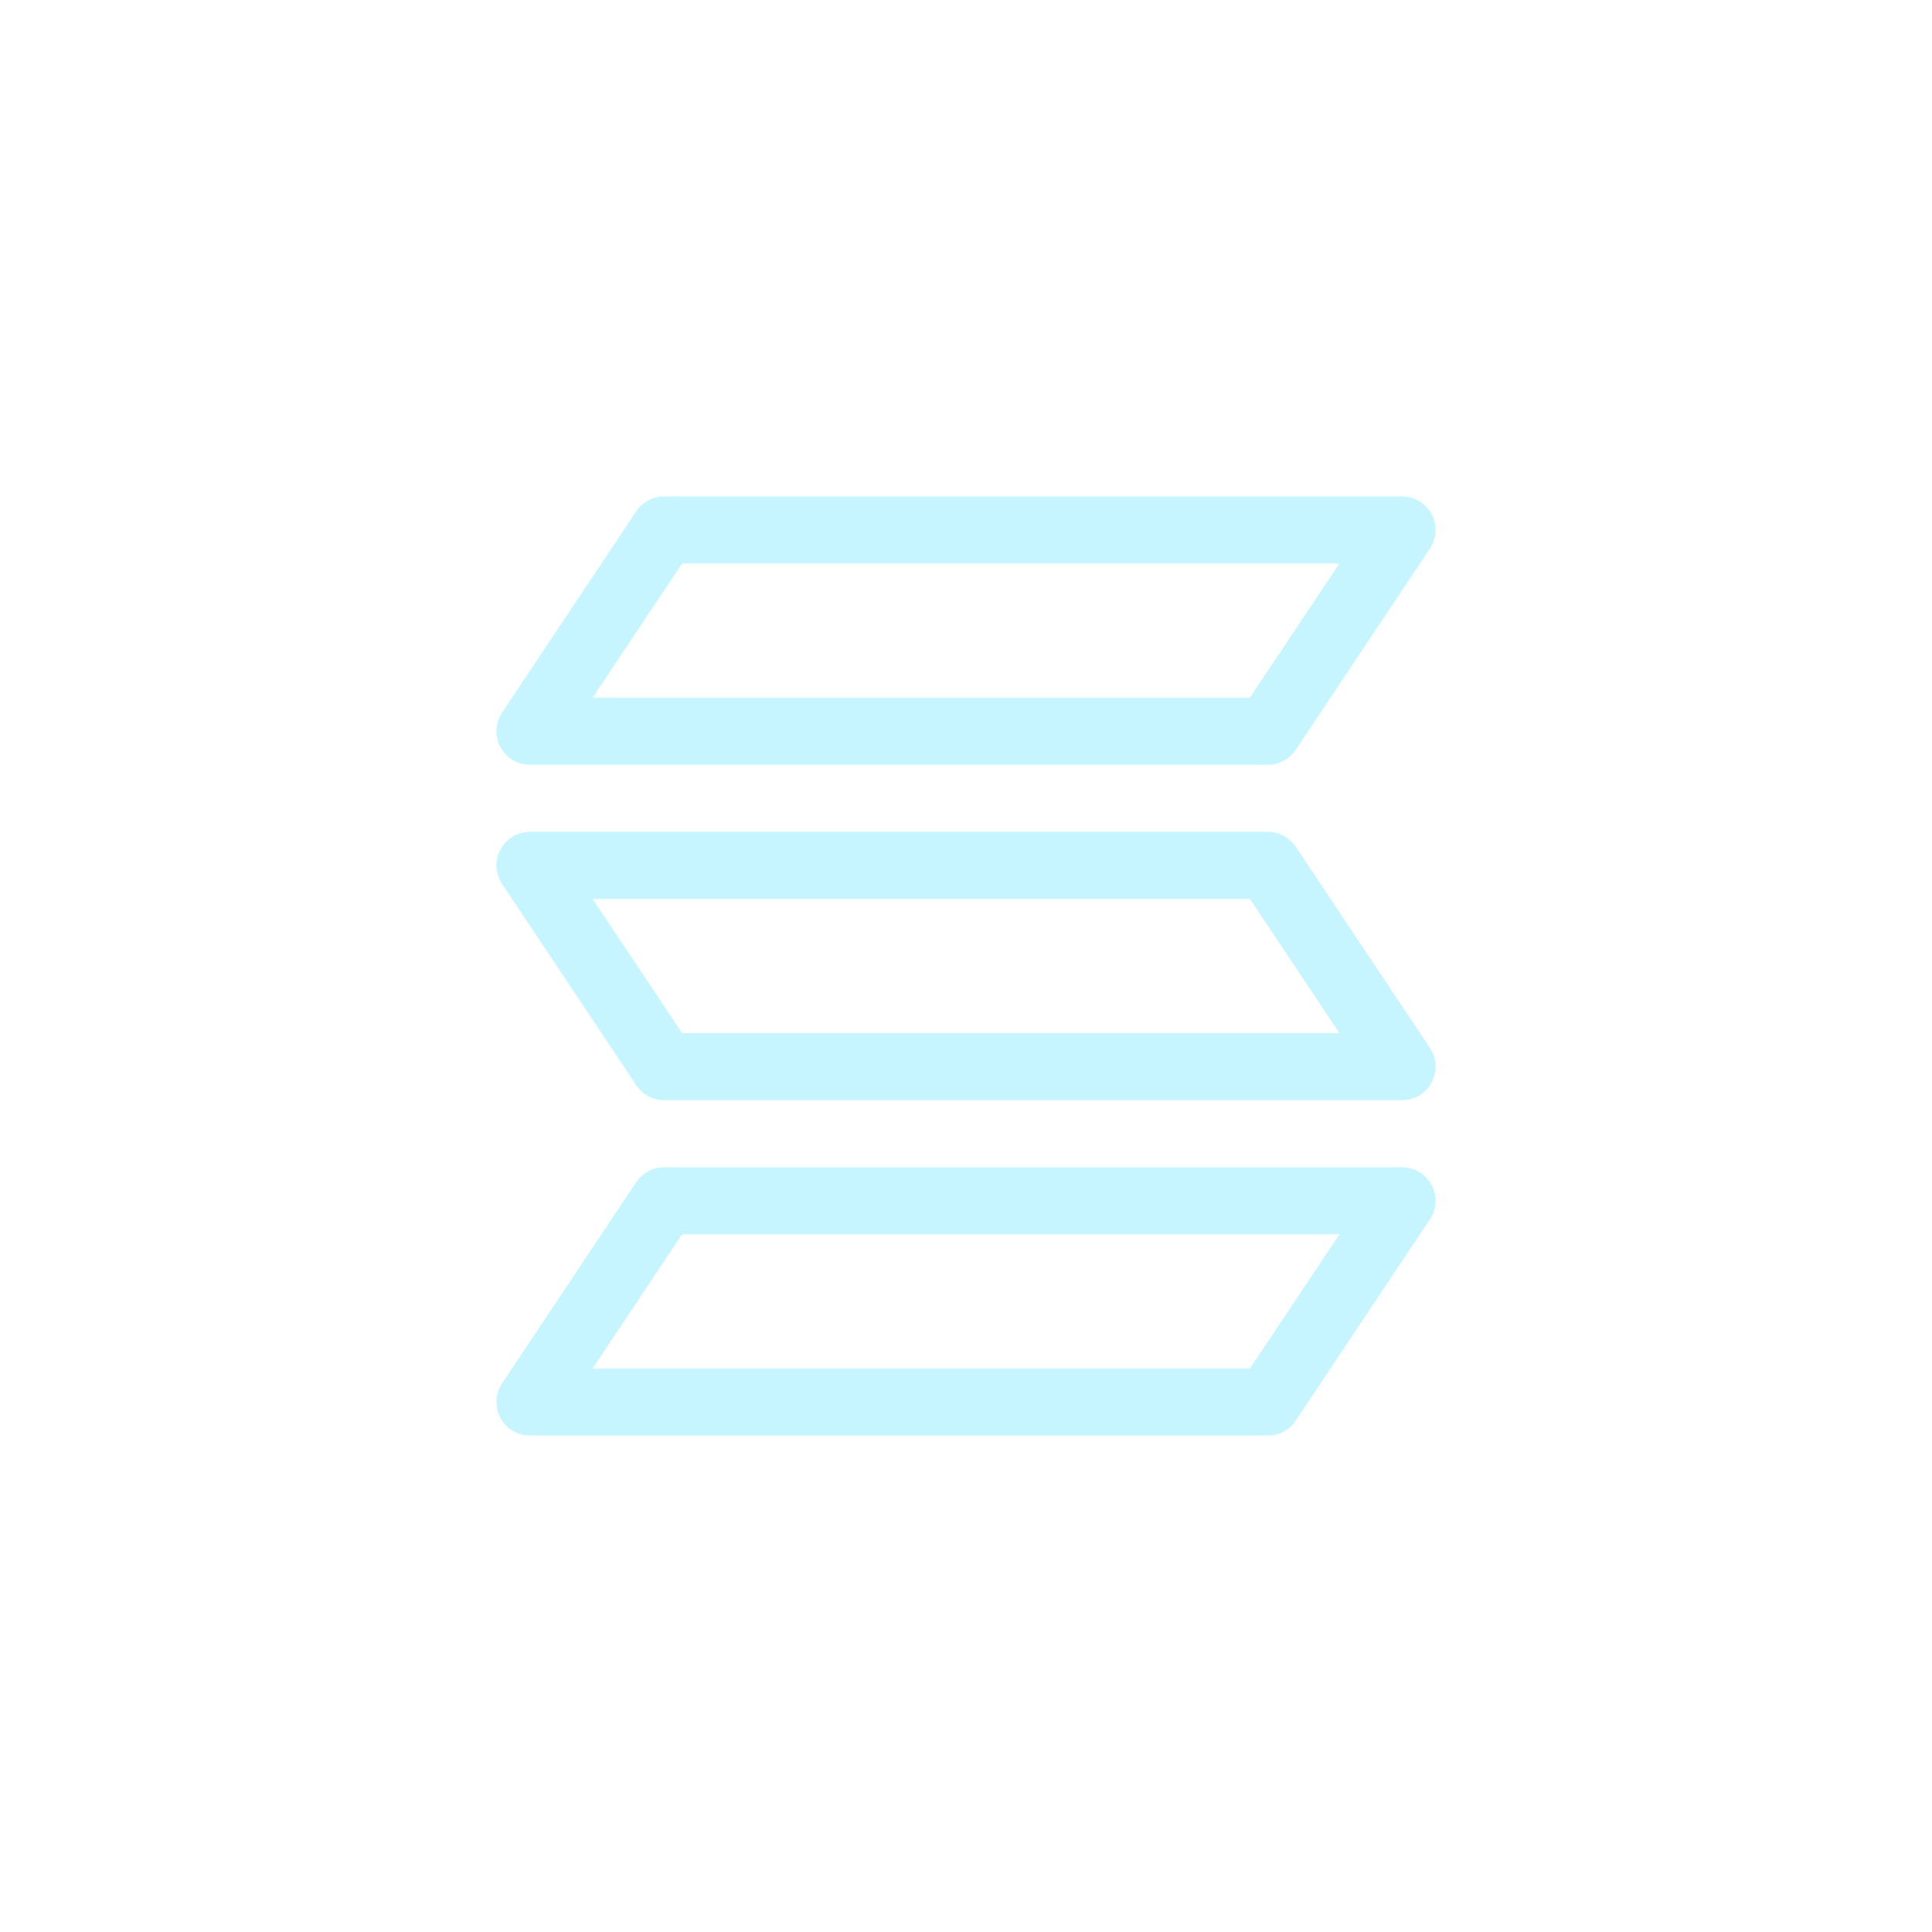
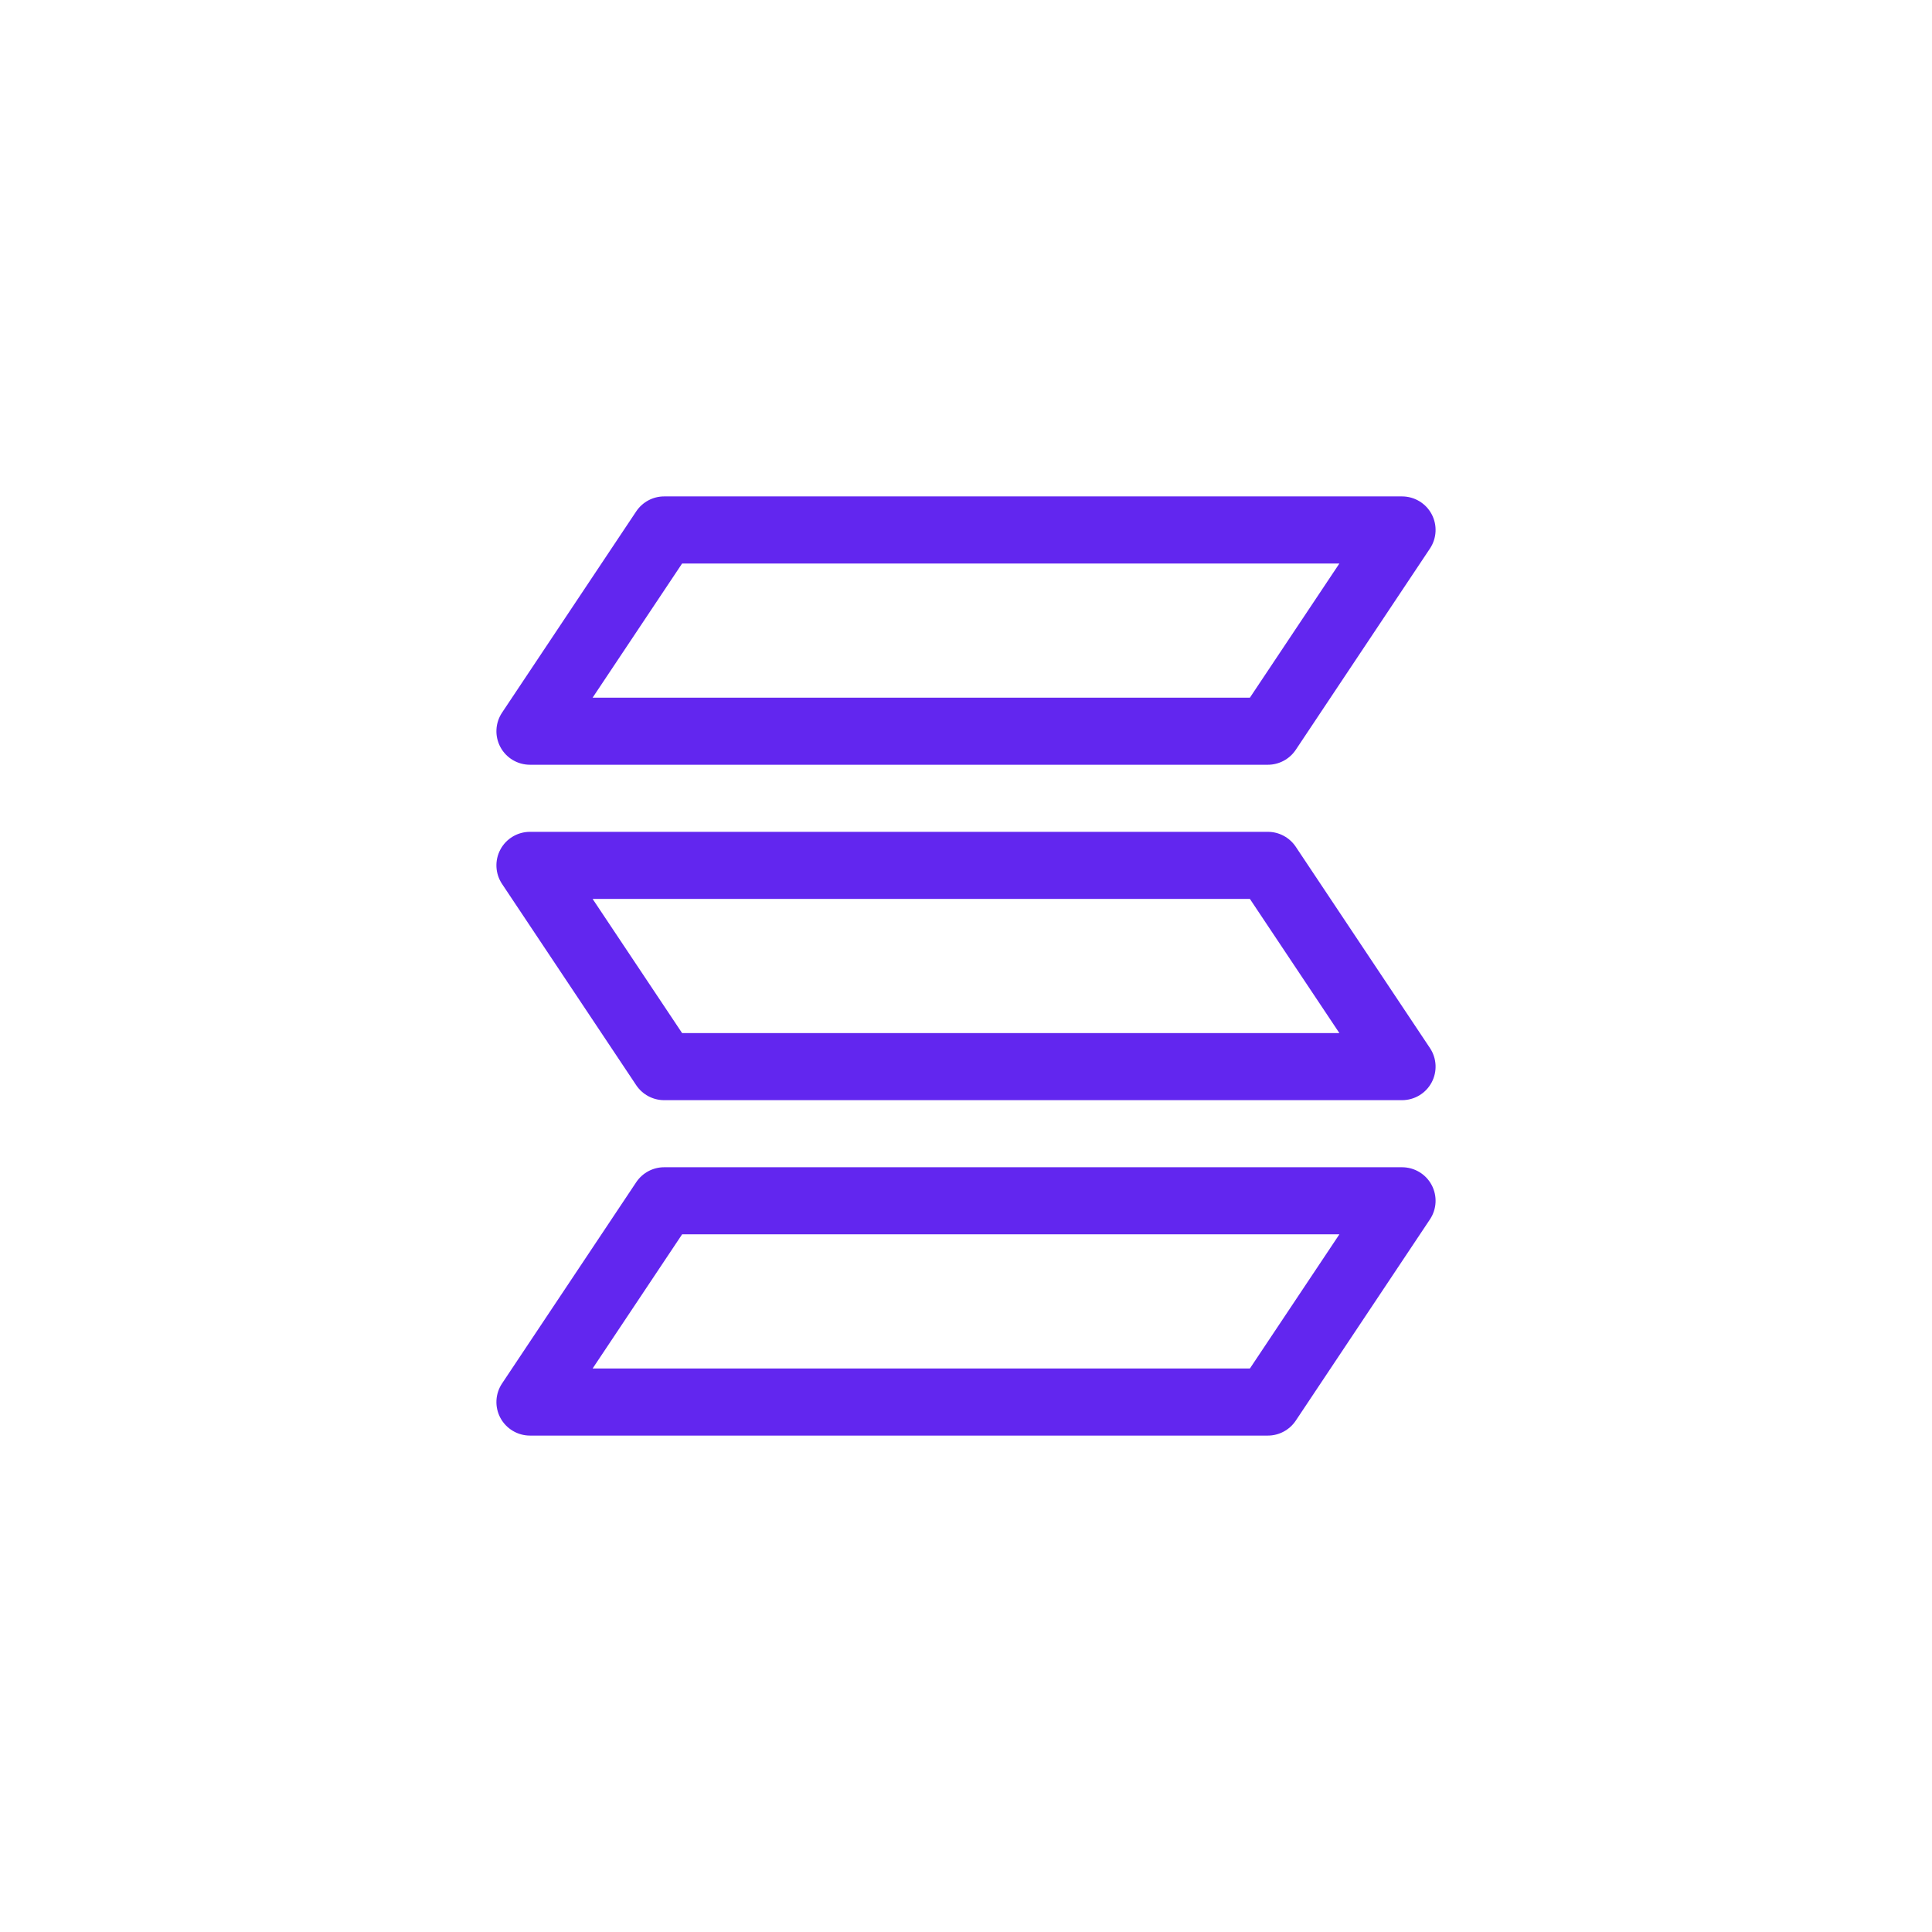
- <svg xmlns="http://www.w3.org/2000/svg" width="800px" height="800px" viewBox="-2.4 -2.4 28.80 28.80" fill="none" stroke="#c6f5ff" stroke-width="0">
+ <svg xmlns="http://www.w3.org/2000/svg" width="800px" height="800px" viewBox="-2.4 -2.4 28.80 28.80" fill="none" stroke="#6226ef" stroke-width="0">
  <g id="SVGRepo_bgCarrier" stroke-width="0" />
  <g id="SVGRepo_tracerCarrier" stroke-linecap="round" stroke-linejoin="round" stroke="#CCCCCC" stroke-width="0.384" />
  <g id="SVGRepo_iconCarrier">
-     <path fill-rule="evenodd" clip-rule="evenodd" d="M7.084 5.223C7.177 5.084 7.333 5 7.5 5H18.5C18.684 5 18.854 5.101 18.941 5.264C19.028 5.427 19.018 5.624 18.916 5.777L16.916 8.777C16.823 8.916 16.667 9 16.5 9H5.5C5.316 9 5.146 8.899 5.059 8.736C4.972 8.573 4.982 8.376 5.084 8.223L7.084 5.223ZM7.768 6L6.434 8H16.232L17.566 6H7.768Z" fill="#c6f5ff" />
-     <path fill-rule="evenodd" clip-rule="evenodd" d="M7.084 15.223C7.177 15.084 7.333 15 7.5 15H18.5C18.684 15 18.854 15.101 18.941 15.264C19.028 15.427 19.018 15.624 18.916 15.777L16.916 18.777C16.823 18.916 16.667 19 16.5 19H5.5C5.316 19 5.146 18.898 5.059 18.736C4.972 18.573 4.982 18.376 5.084 18.223L7.084 15.223ZM7.768 16L6.434 18H16.232L17.566 16H7.768Z" fill="#c6f5ff" />
-     <path fill-rule="evenodd" clip-rule="evenodd" d="M7.084 13.777C7.177 13.916 7.333 14 7.5 14H18.5C18.684 14 18.854 13.899 18.941 13.736C19.028 13.573 19.018 13.376 18.916 13.223L16.916 10.223C16.823 10.084 16.667 10 16.5 10H5.5C5.316 10 5.146 10.101 5.059 10.264C4.972 10.427 4.982 10.624 5.084 10.777L7.084 13.777ZM7.768 13L6.434 11H16.232L17.566 13H7.768Z" fill="#c6f5ff" />
+     <path fill-rule="evenodd" clip-rule="evenodd" d="M7.084 5.223C7.177 5.084 7.333 5 7.5 5H18.5C18.684 5 18.854 5.101 18.941 5.264C19.028 5.427 19.018 5.624 18.916 5.777L16.916 8.777C16.823 8.916 16.667 9 16.5 9H5.5C5.316 9 5.146 8.899 5.059 8.736C4.972 8.573 4.982 8.376 5.084 8.223L7.084 5.223ZM7.768 6L6.434 8H16.232L17.566 6H7.768Z" fill="#6226ef" />
+     <path fill-rule="evenodd" clip-rule="evenodd" d="M7.084 15.223C7.177 15.084 7.333 15 7.5 15H18.5C18.684 15 18.854 15.101 18.941 15.264C19.028 15.427 19.018 15.624 18.916 15.777L16.916 18.777C16.823 18.916 16.667 19 16.5 19H5.5C5.316 19 5.146 18.898 5.059 18.736C4.972 18.573 4.982 18.376 5.084 18.223L7.084 15.223ZM7.768 16L6.434 18H16.232L17.566 16H7.768Z" fill="#6226ef" />
+     <path fill-rule="evenodd" clip-rule="evenodd" d="M7.084 13.777C7.177 13.916 7.333 14 7.5 14H18.5C18.684 14 18.854 13.899 18.941 13.736C19.028 13.573 19.018 13.376 18.916 13.223L16.916 10.223C16.823 10.084 16.667 10 16.5 10H5.5C5.316 10 5.146 10.101 5.059 10.264C4.972 10.427 4.982 10.624 5.084 10.777L7.084 13.777ZM7.768 13L6.434 11H16.232L17.566 13H7.768Z" fill="#6226ef" />
  </g>
</svg>
